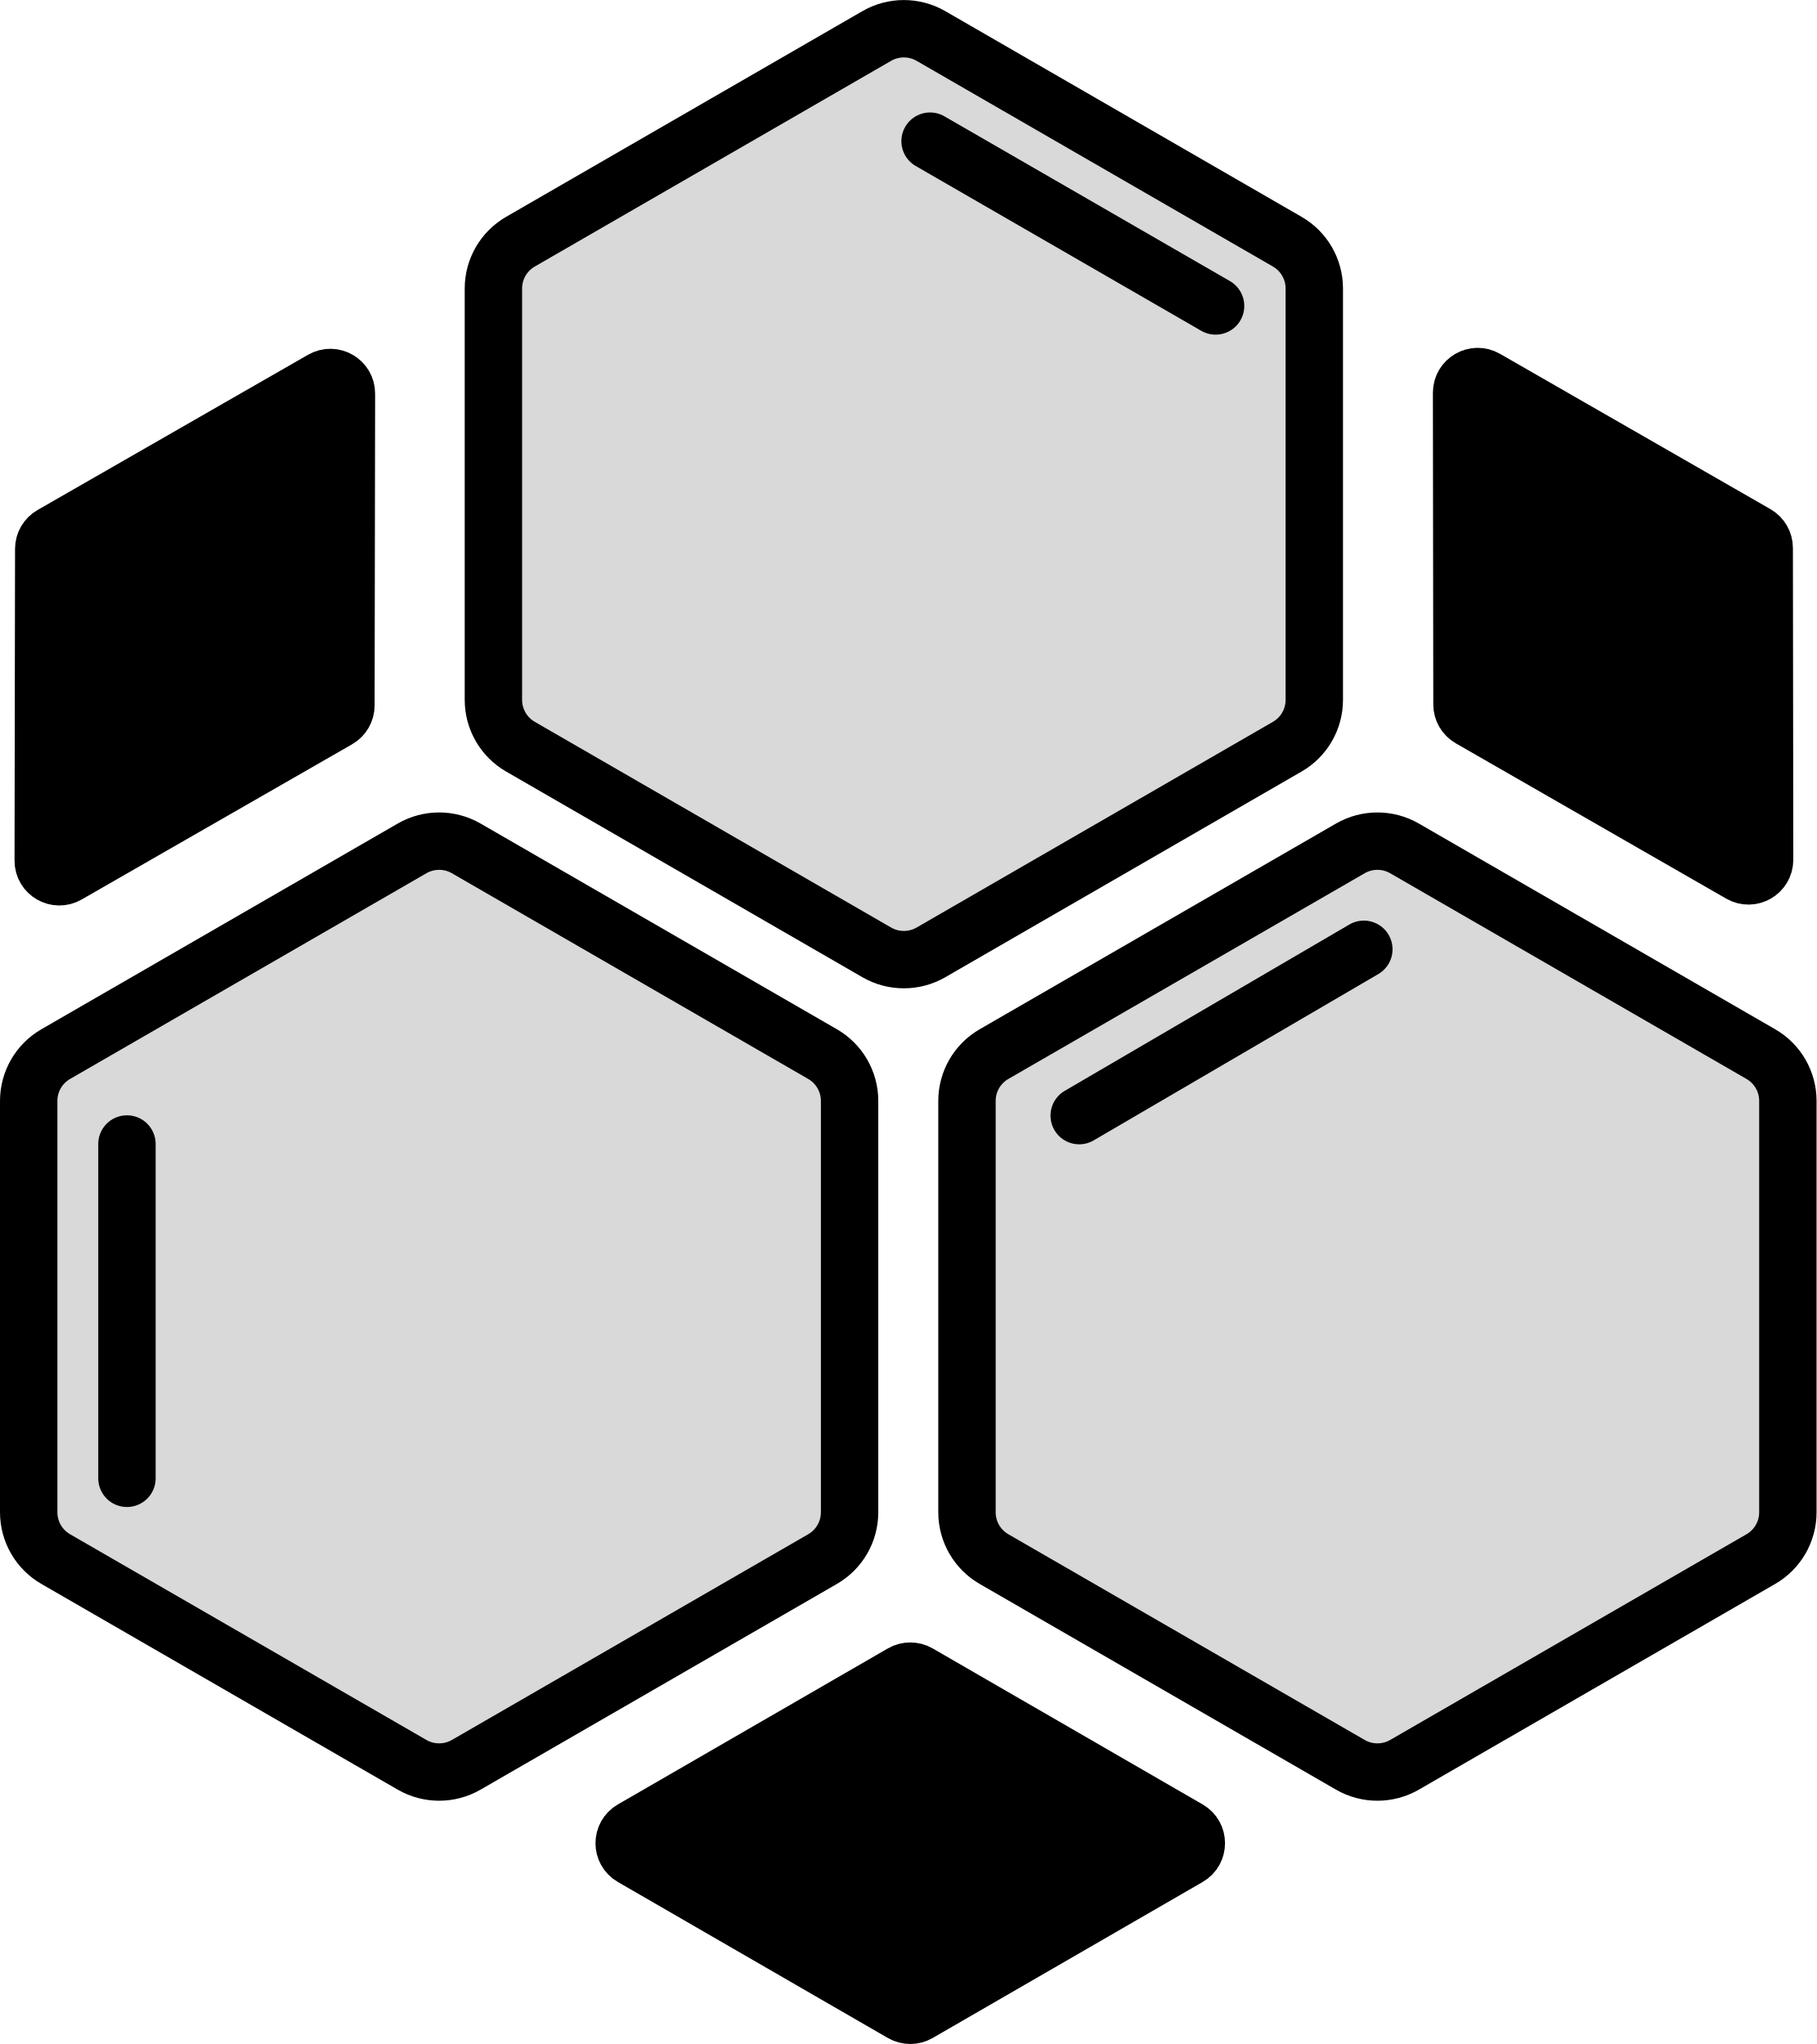
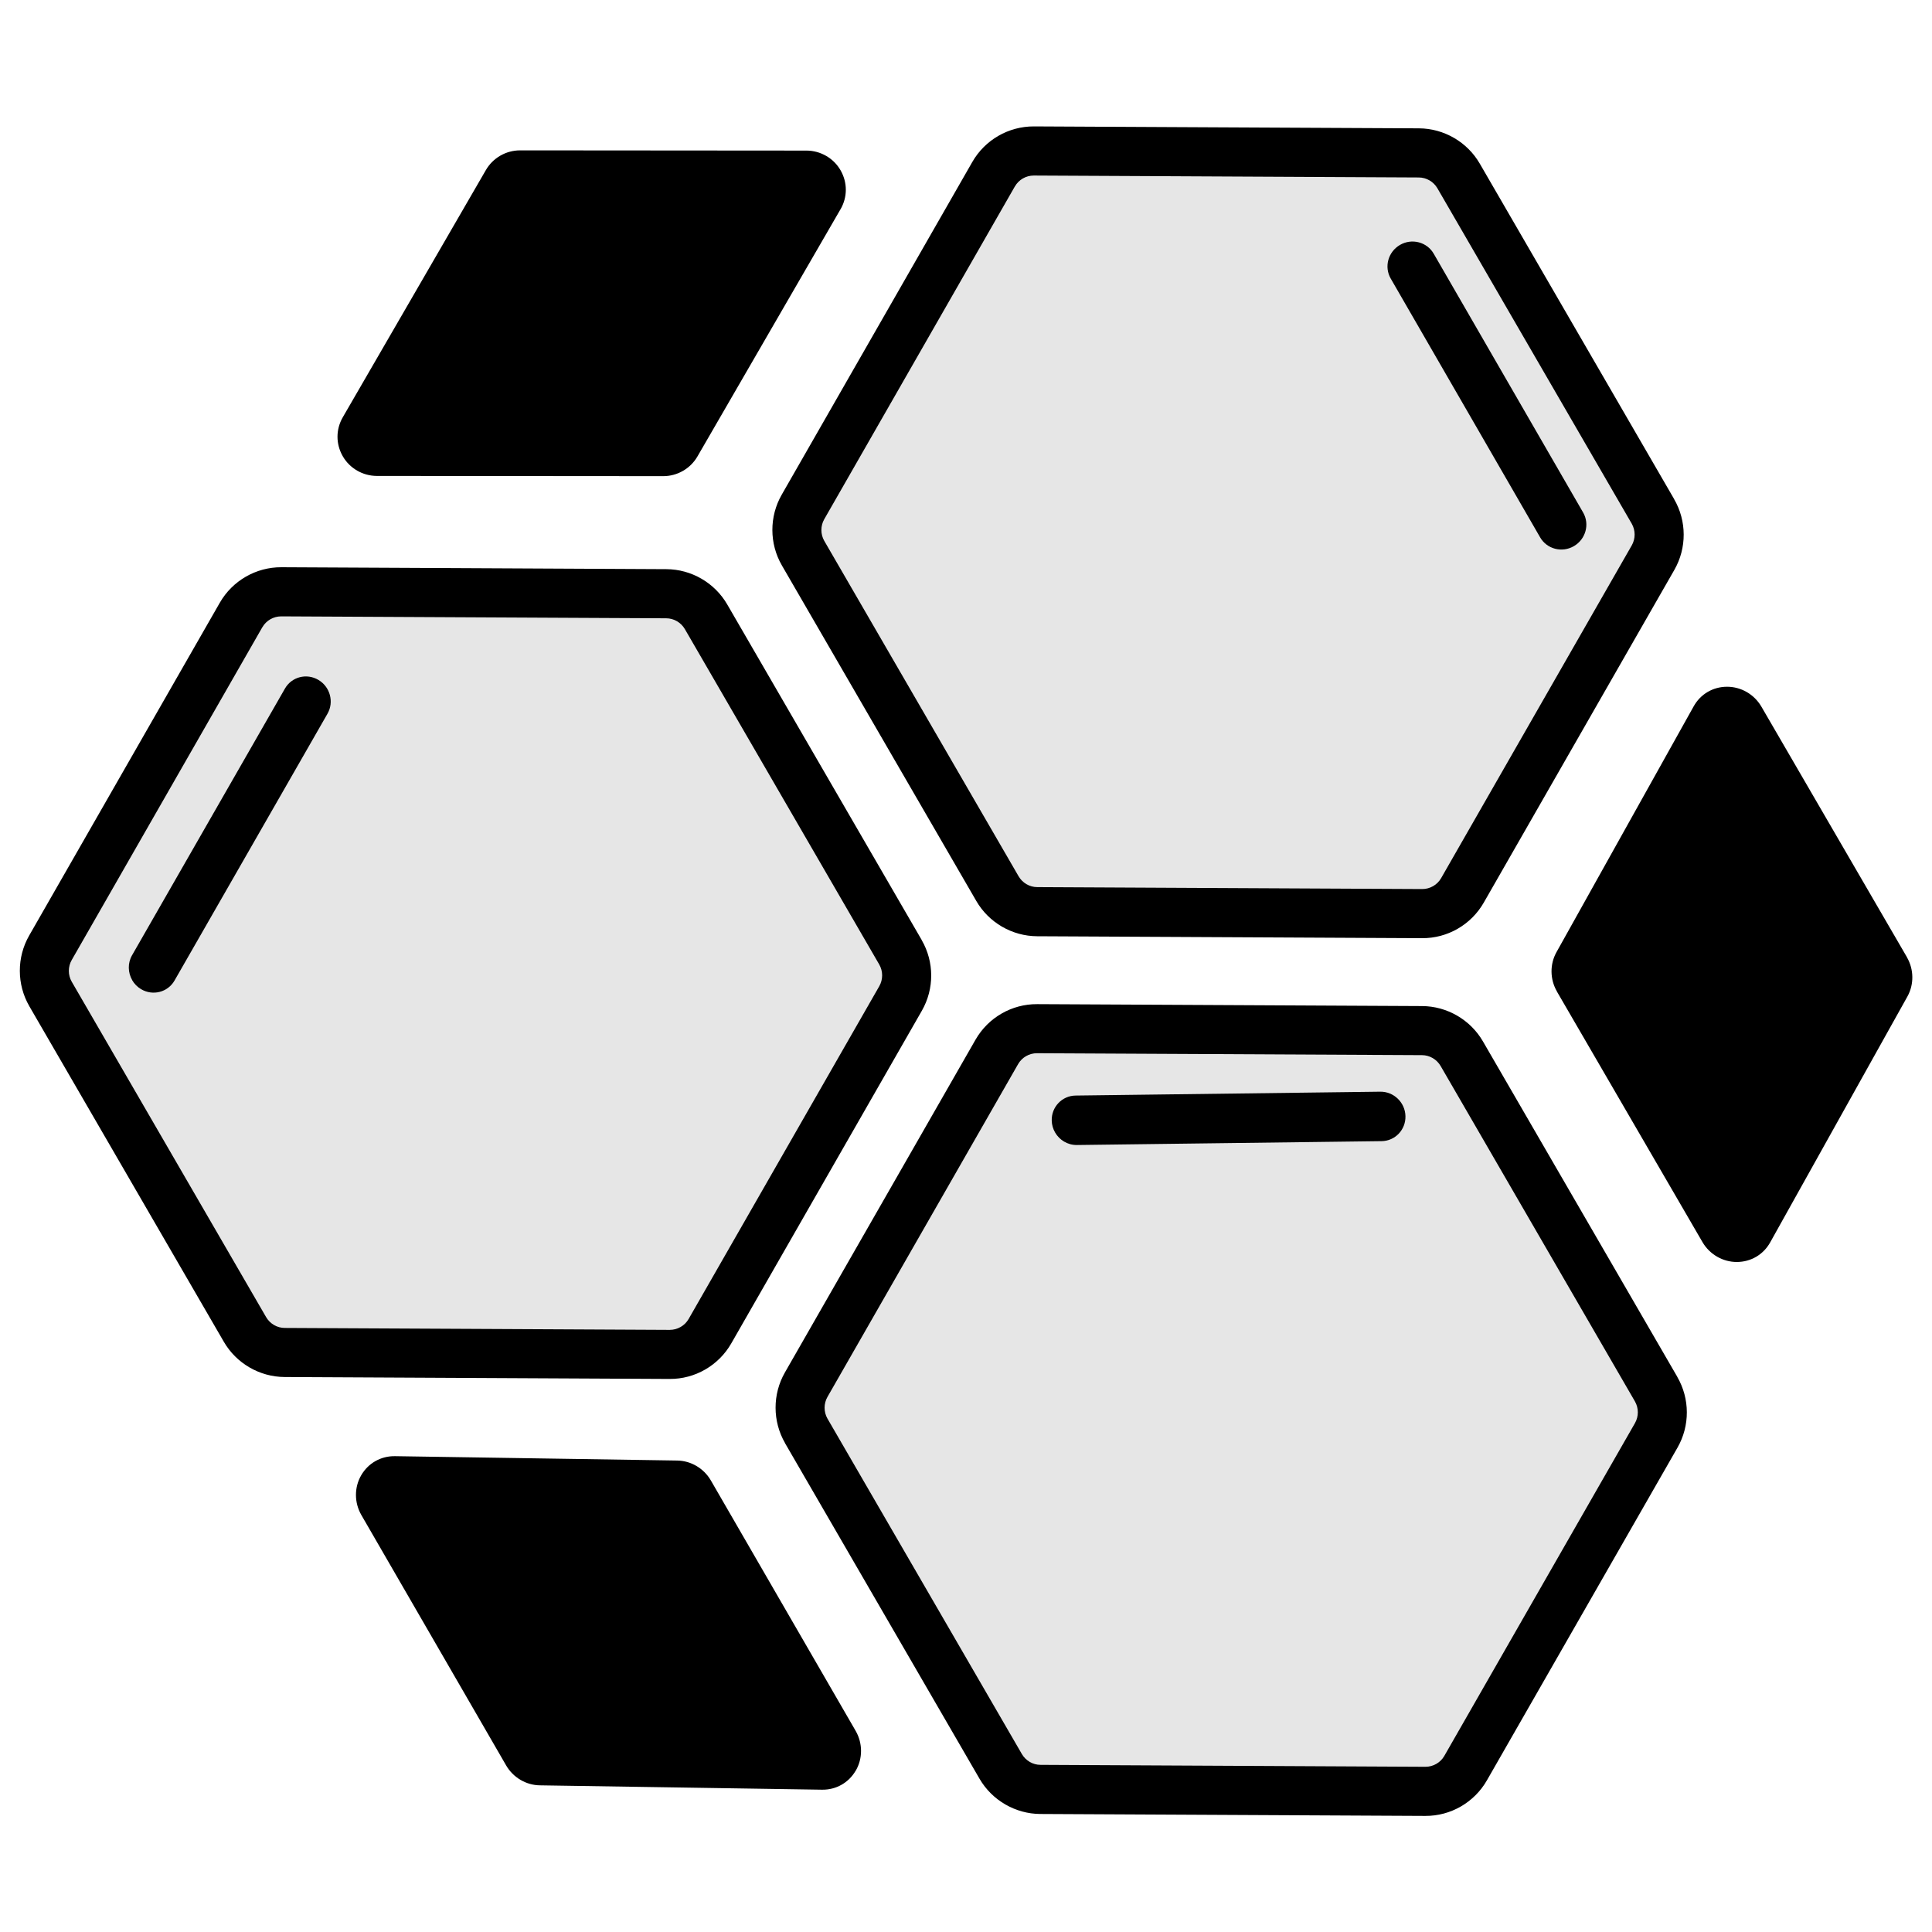
- <svg xmlns="http://www.w3.org/2000/svg" id="Layer_2" data-name="Layer 2" viewBox="0 0 284.89 320.61">
+ <svg xmlns="http://www.w3.org/2000/svg" id="Layer_1" data-name="Layer 1" viewBox="0 0 350 350">
  <defs>
    <style>
      .cls-1 {
-         stroke-linecap: round;
-       }
- 
-       .cls-1, .cls-2, .cls-3 {
-         stroke: #000;
-         stroke-miterlimit: 10;
-         stroke-width: 9px;
-       }
- 
-       .cls-1, .cls-3 {
        fill: none;
      }

-       .cls-4 {
-         opacity: .15;
+       .cls-2 {
+         opacity: .1;
      }
    </style>
  </defs>
-   <g id="_3" data-name="3">
-     <path class="cls-4" d="M77.69,46.65v64.53c0,3.03,1.62,5.83,4.24,7.34l55.89,32.27c2.62,1.51,5.86,1.51,8.48,0l55.89-32.27c2.62-1.51,4.24-4.31,4.24-7.34V46.65c0-3.03-1.62-5.83-4.24-7.34L146.3,7.04c-2.62-1.51-5.86-1.51-8.48,0l-55.89,32.27c-2.62,1.51-4.24,4.31-4.24,7.34Z" />
-     <path class="cls-4" d="M4.81,174.08v64.53c0,3.03,1.62,5.83,4.24,7.34l55.89,32.27c2.62,1.51,5.86,1.51,8.48,0l55.89-32.27c2.62-1.51,4.24-4.31,4.24-7.34v-64.53c0-3.03-1.62-5.83-4.24-7.34l-55.89-32.27c-2.62-1.51-5.86-1.51-8.48,0l-55.89,32.27c-2.62,1.51-4.24,4.31-4.24,7.34Z" />
-     <path class="cls-4" d="M151.96,174.08v64.53c0,3.03,1.62,5.83,4.24,7.34l55.89,32.27c2.62,1.51,5.86,1.51,8.48,0l55.89-32.27c2.62-1.51,4.24-4.31,4.24-7.34v-64.53c0-3.03-1.62-5.83-4.24-7.34l-55.89-32.27c-2.62-1.51-5.86-1.51-8.48,0l-55.89,32.27c-2.62,1.51-4.24,4.31-4.24,7.34Z" />
-     <path class="cls-3" d="M77.38,45.25v64.53c0,3.03,1.62,5.83,4.24,7.34l55.89,32.27c2.62,1.51,5.86,1.51,8.48,0l55.89-32.27c2.62-1.51,4.24-4.31,4.24-7.34V45.25c0-3.03-1.62-5.83-4.24-7.34L145.99,5.64c-2.62-1.51-5.86-1.51-8.48,0l-55.89,32.27c-2.62,1.51-4.24,4.31-4.24,7.34Z" />
-     <path class="cls-3" d="M4.5,172.68v64.53c0,3.03,1.62,5.83,4.24,7.34l55.89,32.27c2.62,1.51,5.86,1.51,8.48,0l55.89-32.27c2.62-1.51,4.24-4.31,4.24-7.34v-64.53c0-3.03-1.62-5.83-4.24-7.34l-55.89-32.27c-2.62-1.51-5.86-1.51-8.48,0l-55.89,32.27c-2.62,1.51-4.24,4.31-4.24,7.34Z" />
-     <path class="cls-3" d="M151.65,172.68v64.53c0,3.03,1.62,5.83,4.24,7.34l55.89,32.27c2.62,1.51,5.86,1.51,8.48,0l55.89-32.27c2.62-1.51,4.24-4.31,4.24-7.34v-64.53c0-3.03-1.62-5.83-4.24-7.34l-55.89-32.27c-2.62-1.51-5.86-1.51-8.48,0l-55.89,32.27c-2.62,1.51-4.24,4.31-4.24,7.34Z" />
-     <path class="cls-2" d="M186.36,291.3l-42.34,24.47c-.78.45-1.75.45-2.53,0l-42.34-24.47c-1.68-.97-1.68-3.4,0-4.37l42.34-24.47c.78-.45,1.75-.45,2.53,0l42.34,24.47c1.68.97,1.68,3.4,0,4.37Z" />
-     <path class="cls-2" d="M6.78,135l.08-48.91c0-.9.48-1.74,1.27-2.19l42.42-24.35c1.68-.97,3.79.25,3.78,2.19l-.08,48.91c0,.9-.48,1.74-1.27,2.19l-42.42,24.35c-1.68.97-3.79-.25-3.78-2.19Z" />
-     <path class="cls-2" d="M272.96,137.05l-42.41-24.36c-.78-.45-1.27-1.28-1.27-2.19l-.06-48.91c0-1.94,2.1-3.16,3.78-2.19l42.41,24.36c.78.45,1.27,1.28,1.27,2.19l.06,48.91c0,1.94-2.1,3.16-3.78,2.19Z" />
-     <line class="cls-1" x1="19.91" y1="179.44" x2="19.91" y2="231.88" />
-     <line class="cls-1" x1="213.89" y1="148.9" x2="169.25" y2="174.99" />
-     <line class="cls-1" x1="190.64" y1="47.99" x2="145.86" y2="22.14" />
+   <rect class="cls-1" x="0" y="0" width="350" height="350" />
+   <g id="Layer_2" data-name="Layer 2">
+     <path class="cls-2" d="M180.5,32.48l-34.85,60.41c-1.52,2.63-1.51,5.87,0,8.49l35.12,60.6c1.51,2.61,4.3,4.22,7.32,4.23l69.99.14c3.04,0,5.84-1.61,7.36-4.24l34.85-60.41c1.52-2.63,1.51-5.87,0-8.49l-35.12-60.6c-1.51-2.61-4.3-4.22-7.32-4.23l-69.99-.14c-3.04,0-5.84,1.61-7.36,4.24Z" />
+     <path class="cls-2" d="M42.8,111.98L7.95,172.39c-1.52,2.63-1.51,5.87,0,8.49l35.12,60.6c1.51,2.61,4.3,4.22,7.32,4.23l69.99.14c3.04,0,5.84-1.61,7.36-4.24l34.85-60.41c1.52-2.63,1.51-5.87,0-8.49l-35.12-60.6c-1.51-2.61-4.3-4.22-7.32-4.23l-69.99-.14c-3.04,0-5.84,1.61-7.36,4.24Z" />
+     <path class="cls-2" d="M181.71,190.54l-34.96,60.21c-1.53,2.63-1.53,5.88,0,8.51l34.84,60.12c1.52,2.62,4.32,4.23,7.34,4.23l69.87-.06c3.02,0,5.81-1.61,7.33-4.22l34.96-60.21c1.53-2.63,1.53-5.88,0-8.51l-34.84-60.12c-1.52-2.62-4.32-4.23-7.34-4.23l-69.87.06c-3.02,0-5.81,1.61-7.33,4.22Z" />
+     <path d="M141.64,102.42c-2.28-3.94-2.29-8.84-.03-12.79l34.54-60.3c2.29-3.99,6.56-6.45,11.16-6.43l69.74.35c4.53.02,8.76,2.47,11.03,6.4l35.21,60.77v.02c2.29,3.94,2.3,8.84.04,12.79l-34.54,60.3c-2.29,3.99-6.56,6.46-11.16,6.43l-69.74-.35c-4.53-.02-8.76-2.47-11.03-6.4l-35.21-60.77v-.02ZM183.86,33.76l-34.54,60.3c-.69,1.21-.69,2.71,0,3.92h0s35.21,60.77,35.21,60.77c.7,1.2,1.99,1.96,3.38,1.96l69.74.35c1.41,0,2.72-.75,3.42-1.97l34.54-60.29c.69-1.21.69-2.71,0-3.92h0s-35.21-60.77-35.21-60.77c-.7-1.2-1.99-1.96-3.38-1.96l-69.74-.35c-1.41,0-2.72.75-3.42,1.97h0Z" />
+     <path d="M5.31,182.28c-2.28-3.94-2.29-8.84-.03-12.79l34.54-60.3c2.29-3.99,6.56-6.45,11.16-6.43l69.74.35c4.53.02,8.76,2.47,11.03,6.4l35.22,60.77v.02c2.29,3.94,2.3,8.84.04,12.79l-34.54,60.29c-2.29,3.99-6.56,6.46-11.16,6.43l-69.74-.35c-4.53-.02-8.76-2.47-11.03-6.4L5.32,182.3v-.02ZM47.53,113.62l-34.54,60.3c-.69,1.21-.69,2.71,0,3.92h0s35.22,60.77,35.22,60.77c.7,1.2,1.99,1.96,3.38,1.96l69.74.35c1.41,0,2.72-.75,3.42-1.97l34.54-60.29c.69-1.21.69-2.71,0-3.92h0s-35.22-60.77-35.22-60.77c-.7-1.2-1.99-1.96-3.38-1.96l-69.74-.35c-1.41,0-2.72.75-3.42,1.97h0Z" />
+     <path d="M142.22,261.43c-2.28-3.94-2.29-8.84-.03-12.79l34.54-60.3c2.29-3.99,6.56-6.46,11.16-6.43l69.73.35c4.53.02,8.76,2.48,11.03,6.4l35.21,60.77v.02c2.29,3.94,2.3,8.84.04,12.79l-34.54,60.3c-2.29,3.99-6.56,6.46-11.16,6.43l-69.73-.35c-4.53-.02-8.76-2.48-11.03-6.4l-35.22-60.77v-.02ZM184.44,192.77l-34.54,60.3c-.69,1.21-.69,2.71,0,3.92h0s35.22,60.77,35.22,60.77c.7,1.2,1.99,1.96,3.38,1.96l69.73.35c1.41,0,2.72-.75,3.42-1.97l34.54-60.29c.69-1.21.69-2.71,0-3.92h0s-35.21-60.78-35.21-60.78c-.7-1.2-1.99-1.96-3.38-1.96l-69.74-.35c-1.41,0-2.72.75-3.42,1.97h0Z" />
+   </g>
+   <g>
+     <path d="M155.03,320.77c1.28-2.2,1.27-4.95-.01-7.19h0s-26.24-45.38-26.24-45.38c-1.27-2.19-3.6-3.57-6.09-3.61l-51.13-.79c-2.55-.04-4.84,1.25-6.12,3.45-1.28,2.2-1.27,4.95.01,7.19h0s26.24,45.38,26.24,45.38c1.27,2.19,3.6,3.57,6.09,3.61l51.13.79c2.55.04,4.83-1.25,6.11-3.45Z" />
+     <path d="M152.26,37.93c1.29-2.22,1.29-4.87.01-7.09h0c-1.26-2.19-3.62-3.55-6.16-3.56l-51.89-.04c-2.55,0-4.92,1.36-6.2,3.57l-25.91,44.76c-1.29,2.22-1.29,4.87-.01,7.09h0c1.26,2.19,3.62,3.55,6.16,3.56l51.89.04c2.55,0,4.92-1.36,6.2-3.57l25.91-44.77Z" />
+     <path d="M281.96,172.51c-1.21,2.18-1.18,4.89.08,7.08v.02s26.38,45.41,26.38,45.41c1.3,2.23,3.69,3.61,6.24,3.6,2.54-.01,4.8-1.34,6.03-3.56l24.86-44.54c1.21-2.18,1.18-4.89-.08-7.08v-.02s-26.38-45.41-26.38-45.41c-1.3-2.23-3.69-3.61-6.24-3.6-2.54.01-4.8,1.34-6.03,3.56l-24.86,44.54Z" />
+   </g>
+   <g id="Layer_3" data-name="Layer 3">
+     <path d="M23.95,177.56c-.78-1.35-.85-3.07-.03-4.5l27.7-48.32c1.22-2.13,3.93-2.83,6.06-1.57,2.13,1.26,2.87,4.01,1.64,6.14l-27.7,48.32c-1.22,2.13-3.93,2.83-6.06,1.57-.69-.41-1.24-.98-1.62-1.64Z" />
+     <path d="M191.14,205.16c-.37-.64-.59-1.37-.61-2.15-.07-2.47,1.87-4.51,4.32-4.54l55.2-.7c2.45-.03,4.5,1.95,4.56,4.42.07,2.47-1.87,4.51-4.32,4.54l-55.2.7c-1.68.02-3.16-.9-3.95-2.27Z" />
+     <path d="M279.01,97.35l-27.07-46.89c-1.22-2.12-.47-4.84,1.68-6.09s4.89-.53,6.11,1.59l27.07,46.89c1.22,2.12.47,4.84-1.68,6.09s-4.89.53-6.11-1.59Z" />
  </g>
</svg>
